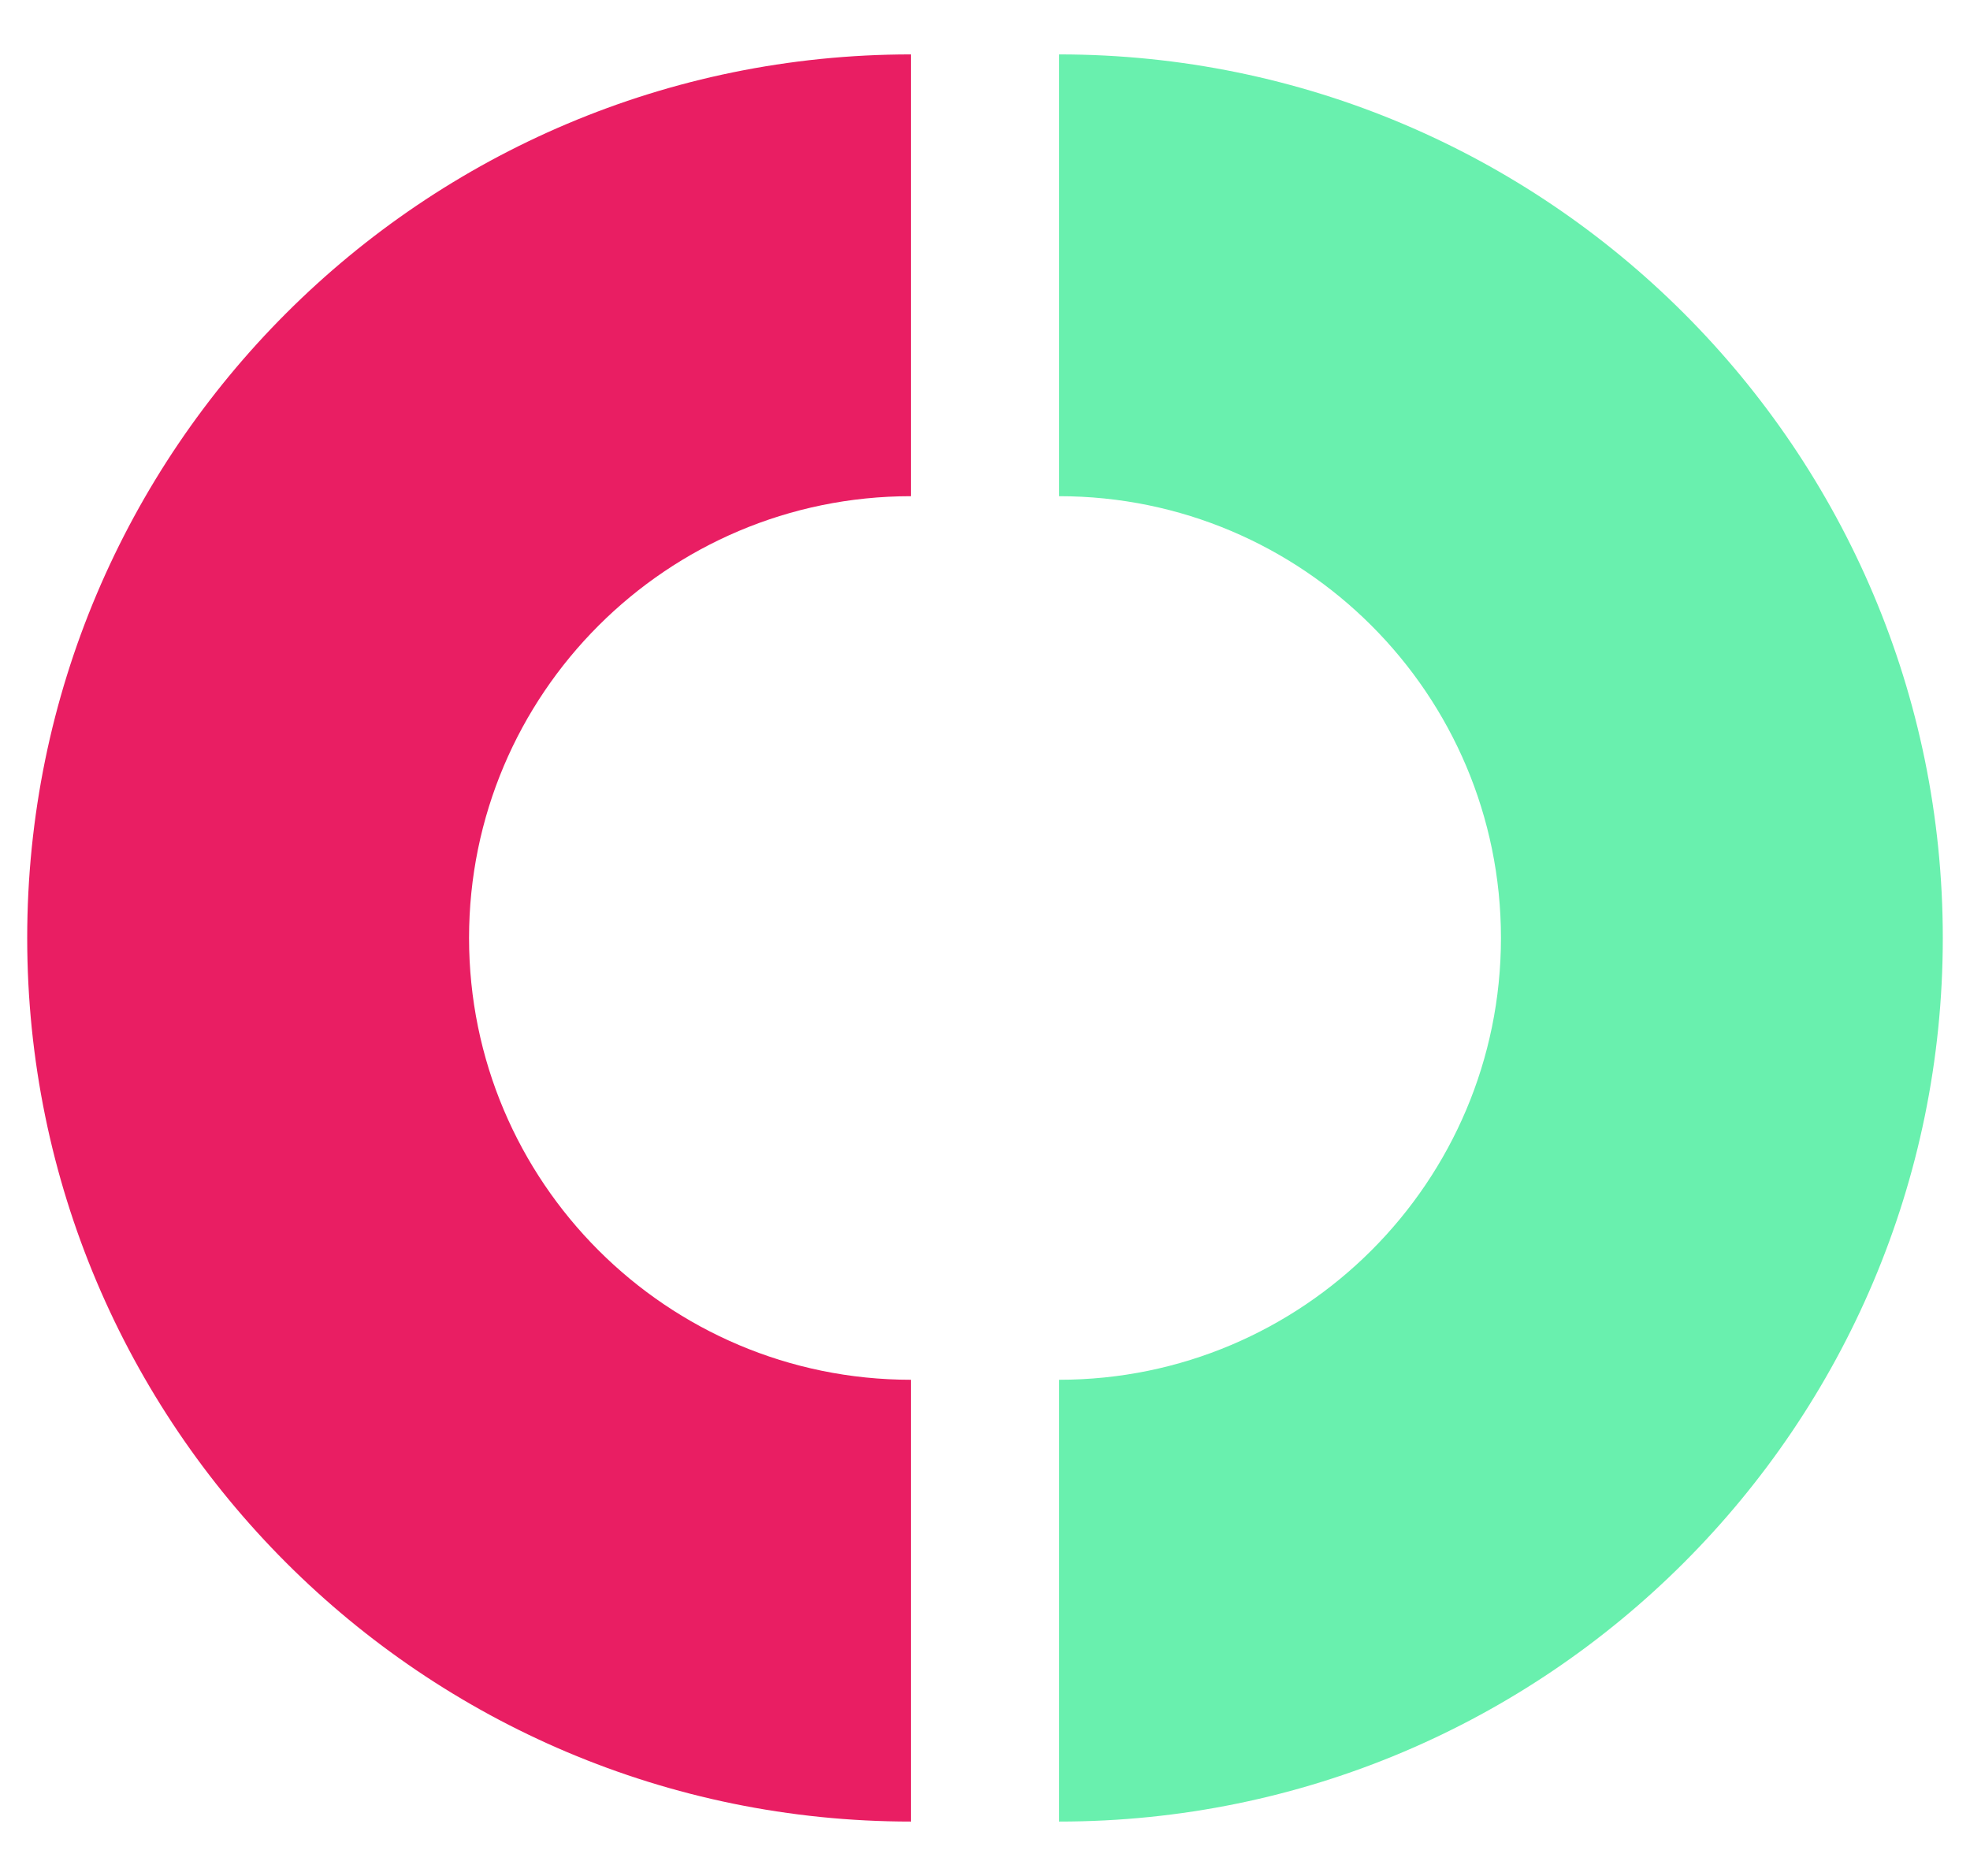
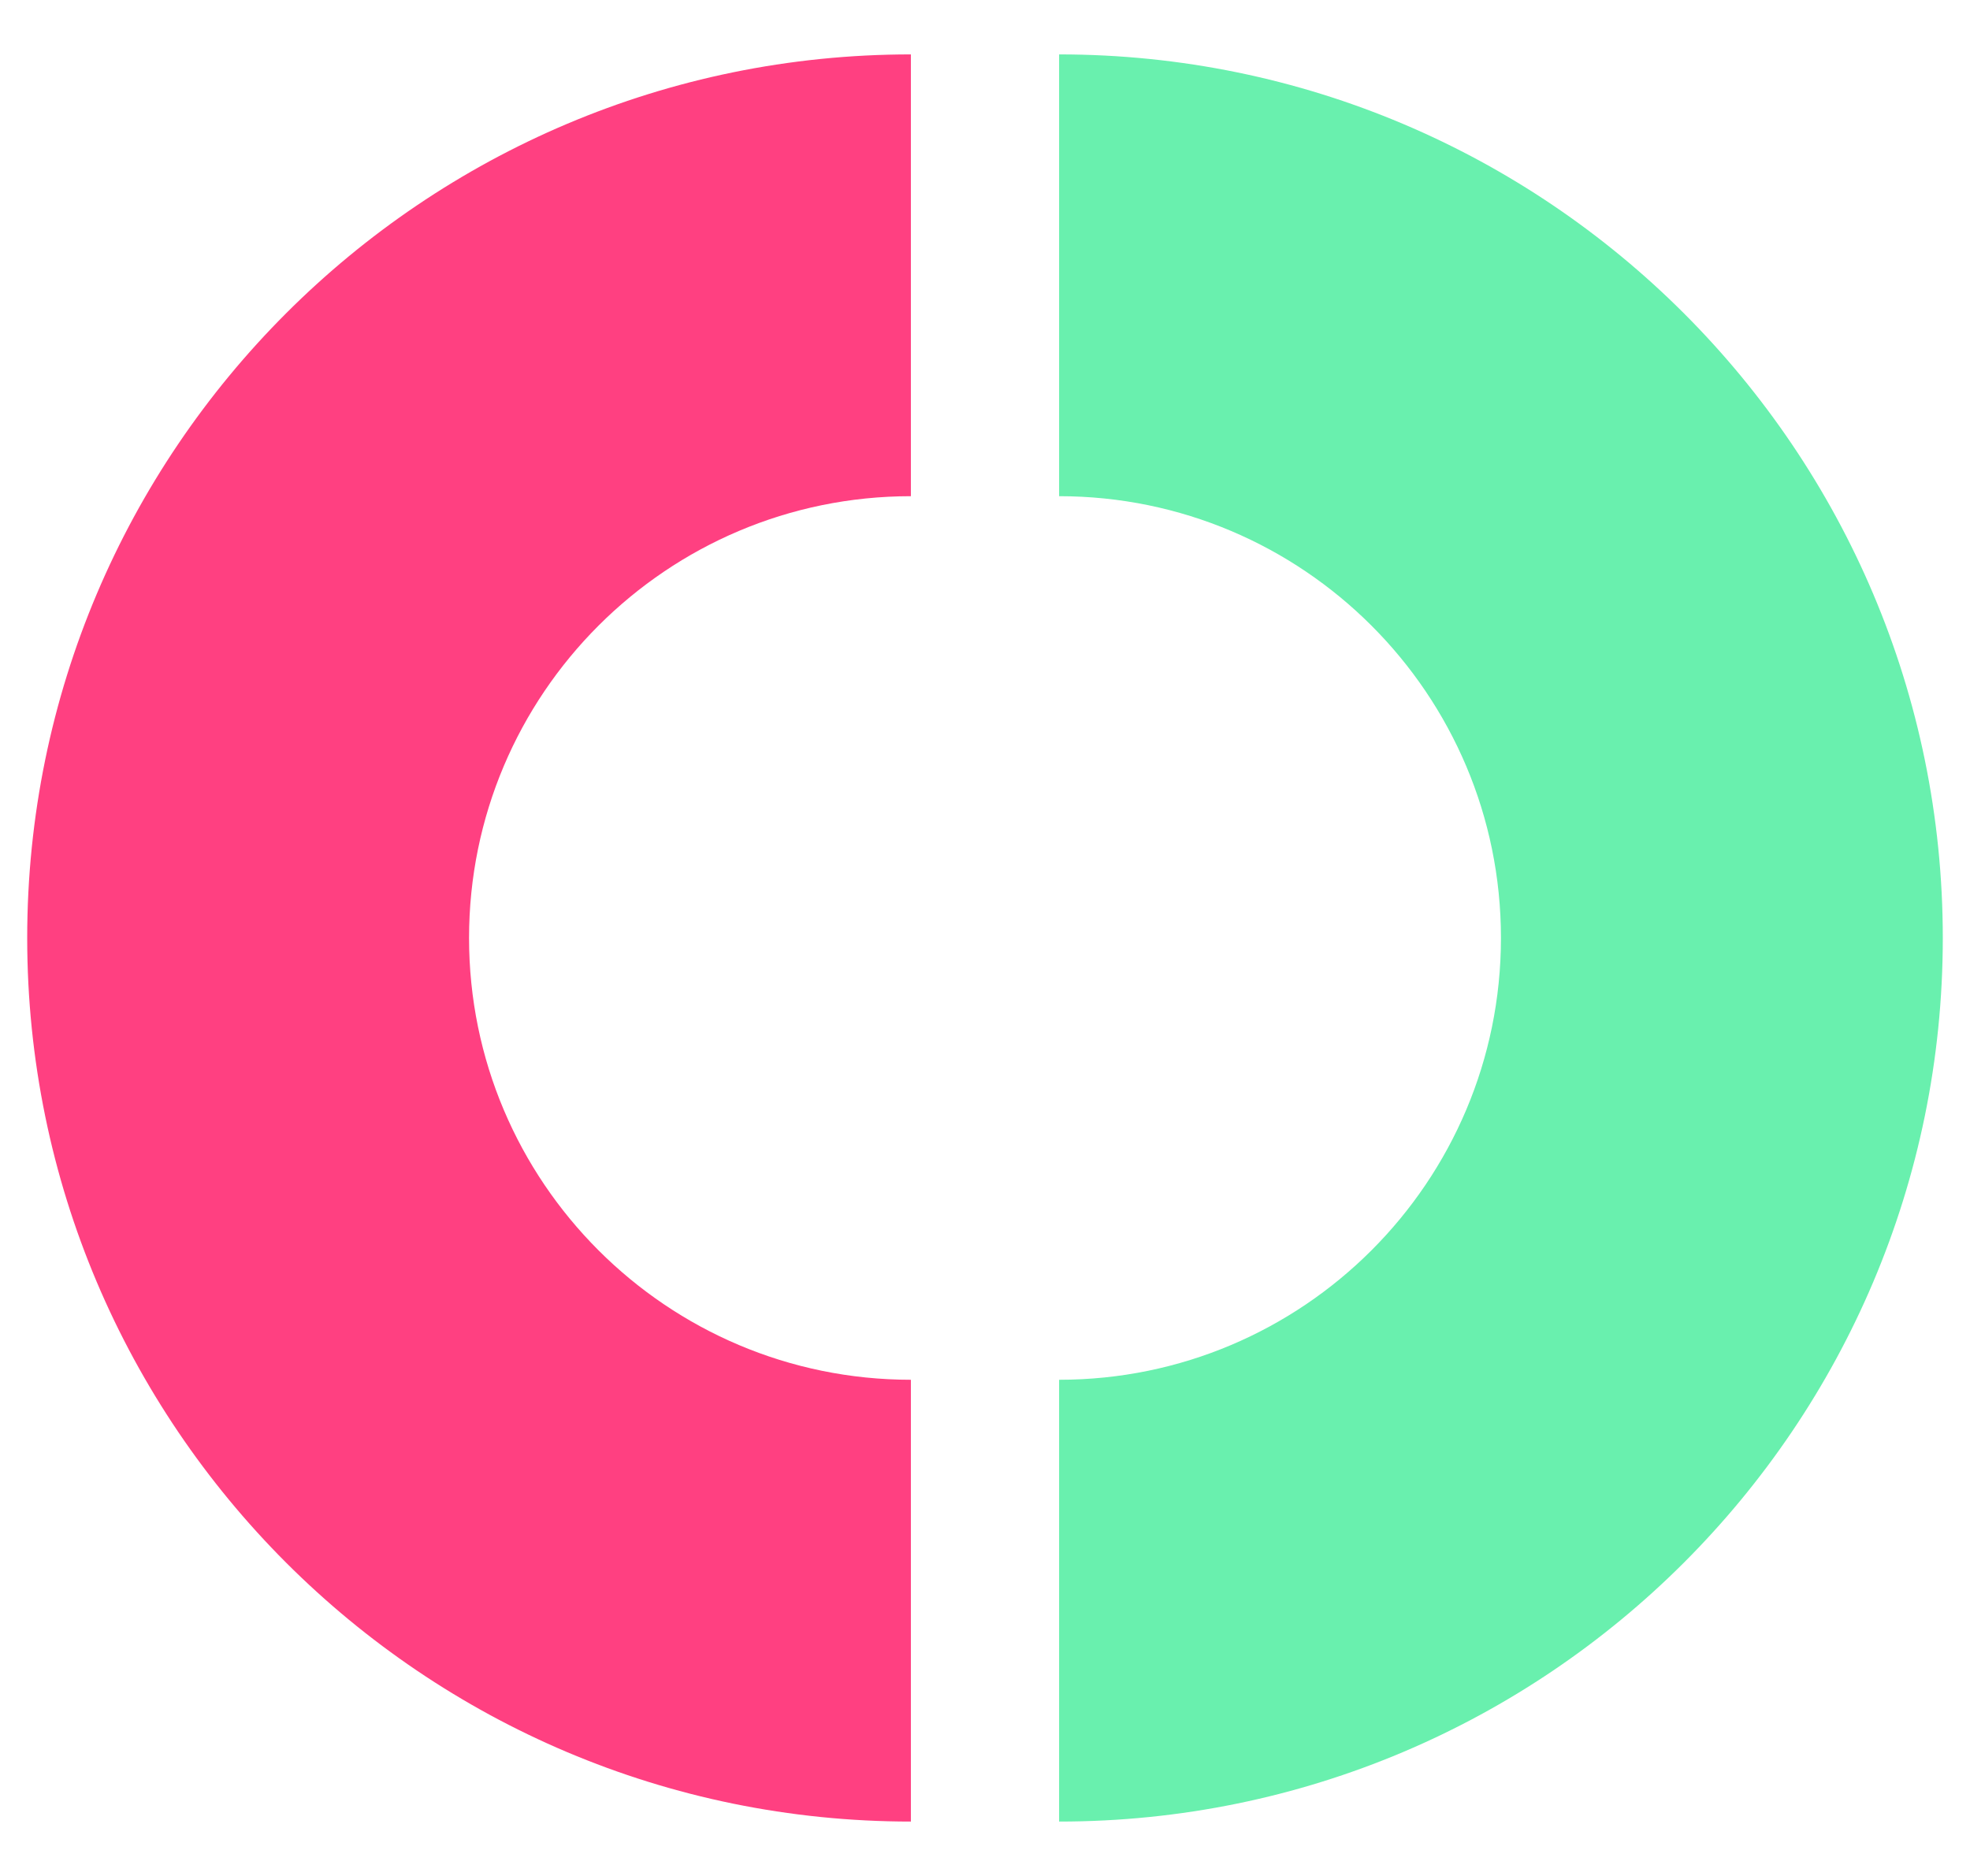
<svg xmlns="http://www.w3.org/2000/svg" xml:space="preserve" width="42px" height="40px" version="1.1" style="shape-rendering:geometricPrecision; text-rendering:geometricPrecision; image-rendering:optimizeQuality; fill-rule:evenodd; clip-rule:evenodd" viewBox="0 0 42 40">
  <defs>
    <style type="text/css">
   
    .fil0 {fill:#69F0AE;fill-rule:nonzero}
-     .fil1 {fill:#E91E63;fill-rule:nonzero}
+     .fil1 {fill:#FF4081;fill-rule:nonzero}
   
  </style>
  </defs>
  <g id="Layer_x0020_1">
    <g id="_528576360">
      <path class="fil0" d="M22.58 10.58c5.2,0 9.42,4.22 9.42,9.42 0,5.2 -4.22,9.42 -9.42,9.42 0,3.14 0,6.28 0,9.42 10.4,0 18.84,-8.44 18.84,-18.84 0,-10.4 -8.44,-18.84 -18.84,-18.84 0,3.14 0,0 0,9.42z" />
      <path class="fil1" d="M19.42 10.58c-5.2,0 -9.42,4.22 -9.42,9.42 0,5.2 4.22,9.42 9.42,9.42 0,3.14 0,6.28 0,9.42 -10.4,0 -18.84,-8.44 -18.84,-18.84 0,-10.4 8.44,-18.84 18.84,-18.84 0,3.14 0,0 0,9.42z" />
    </g>
  </g>
</svg>
